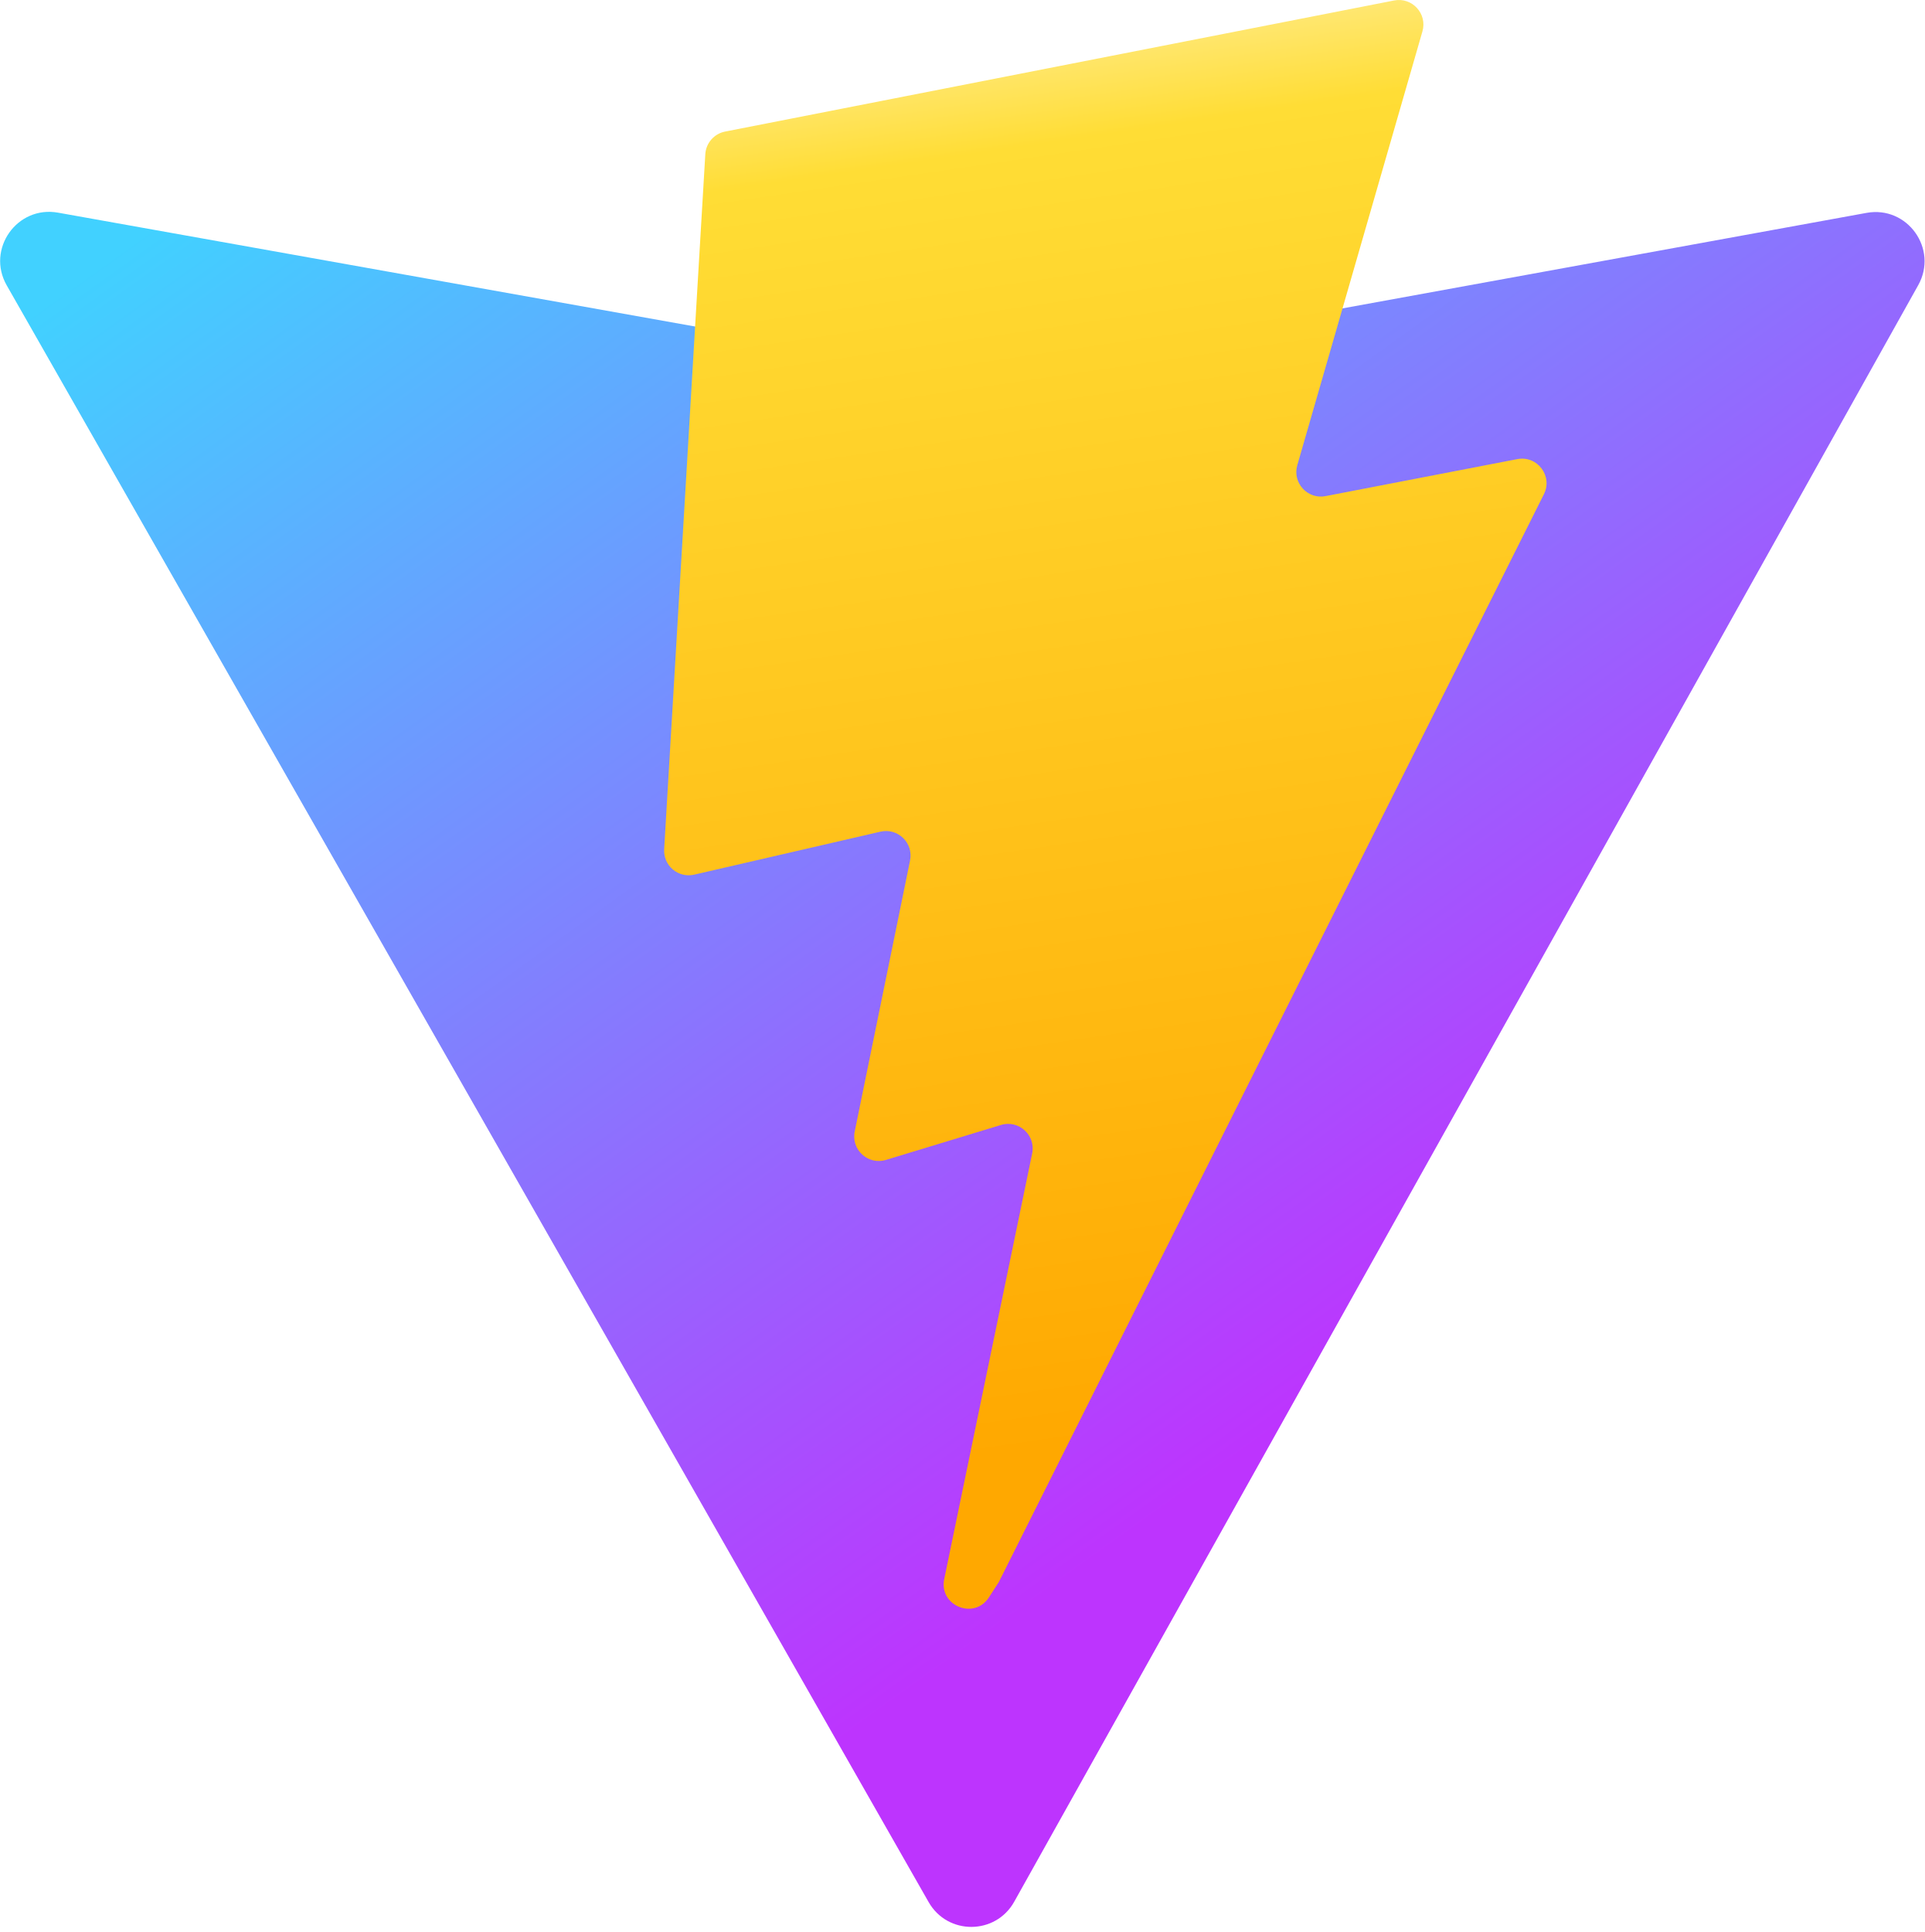
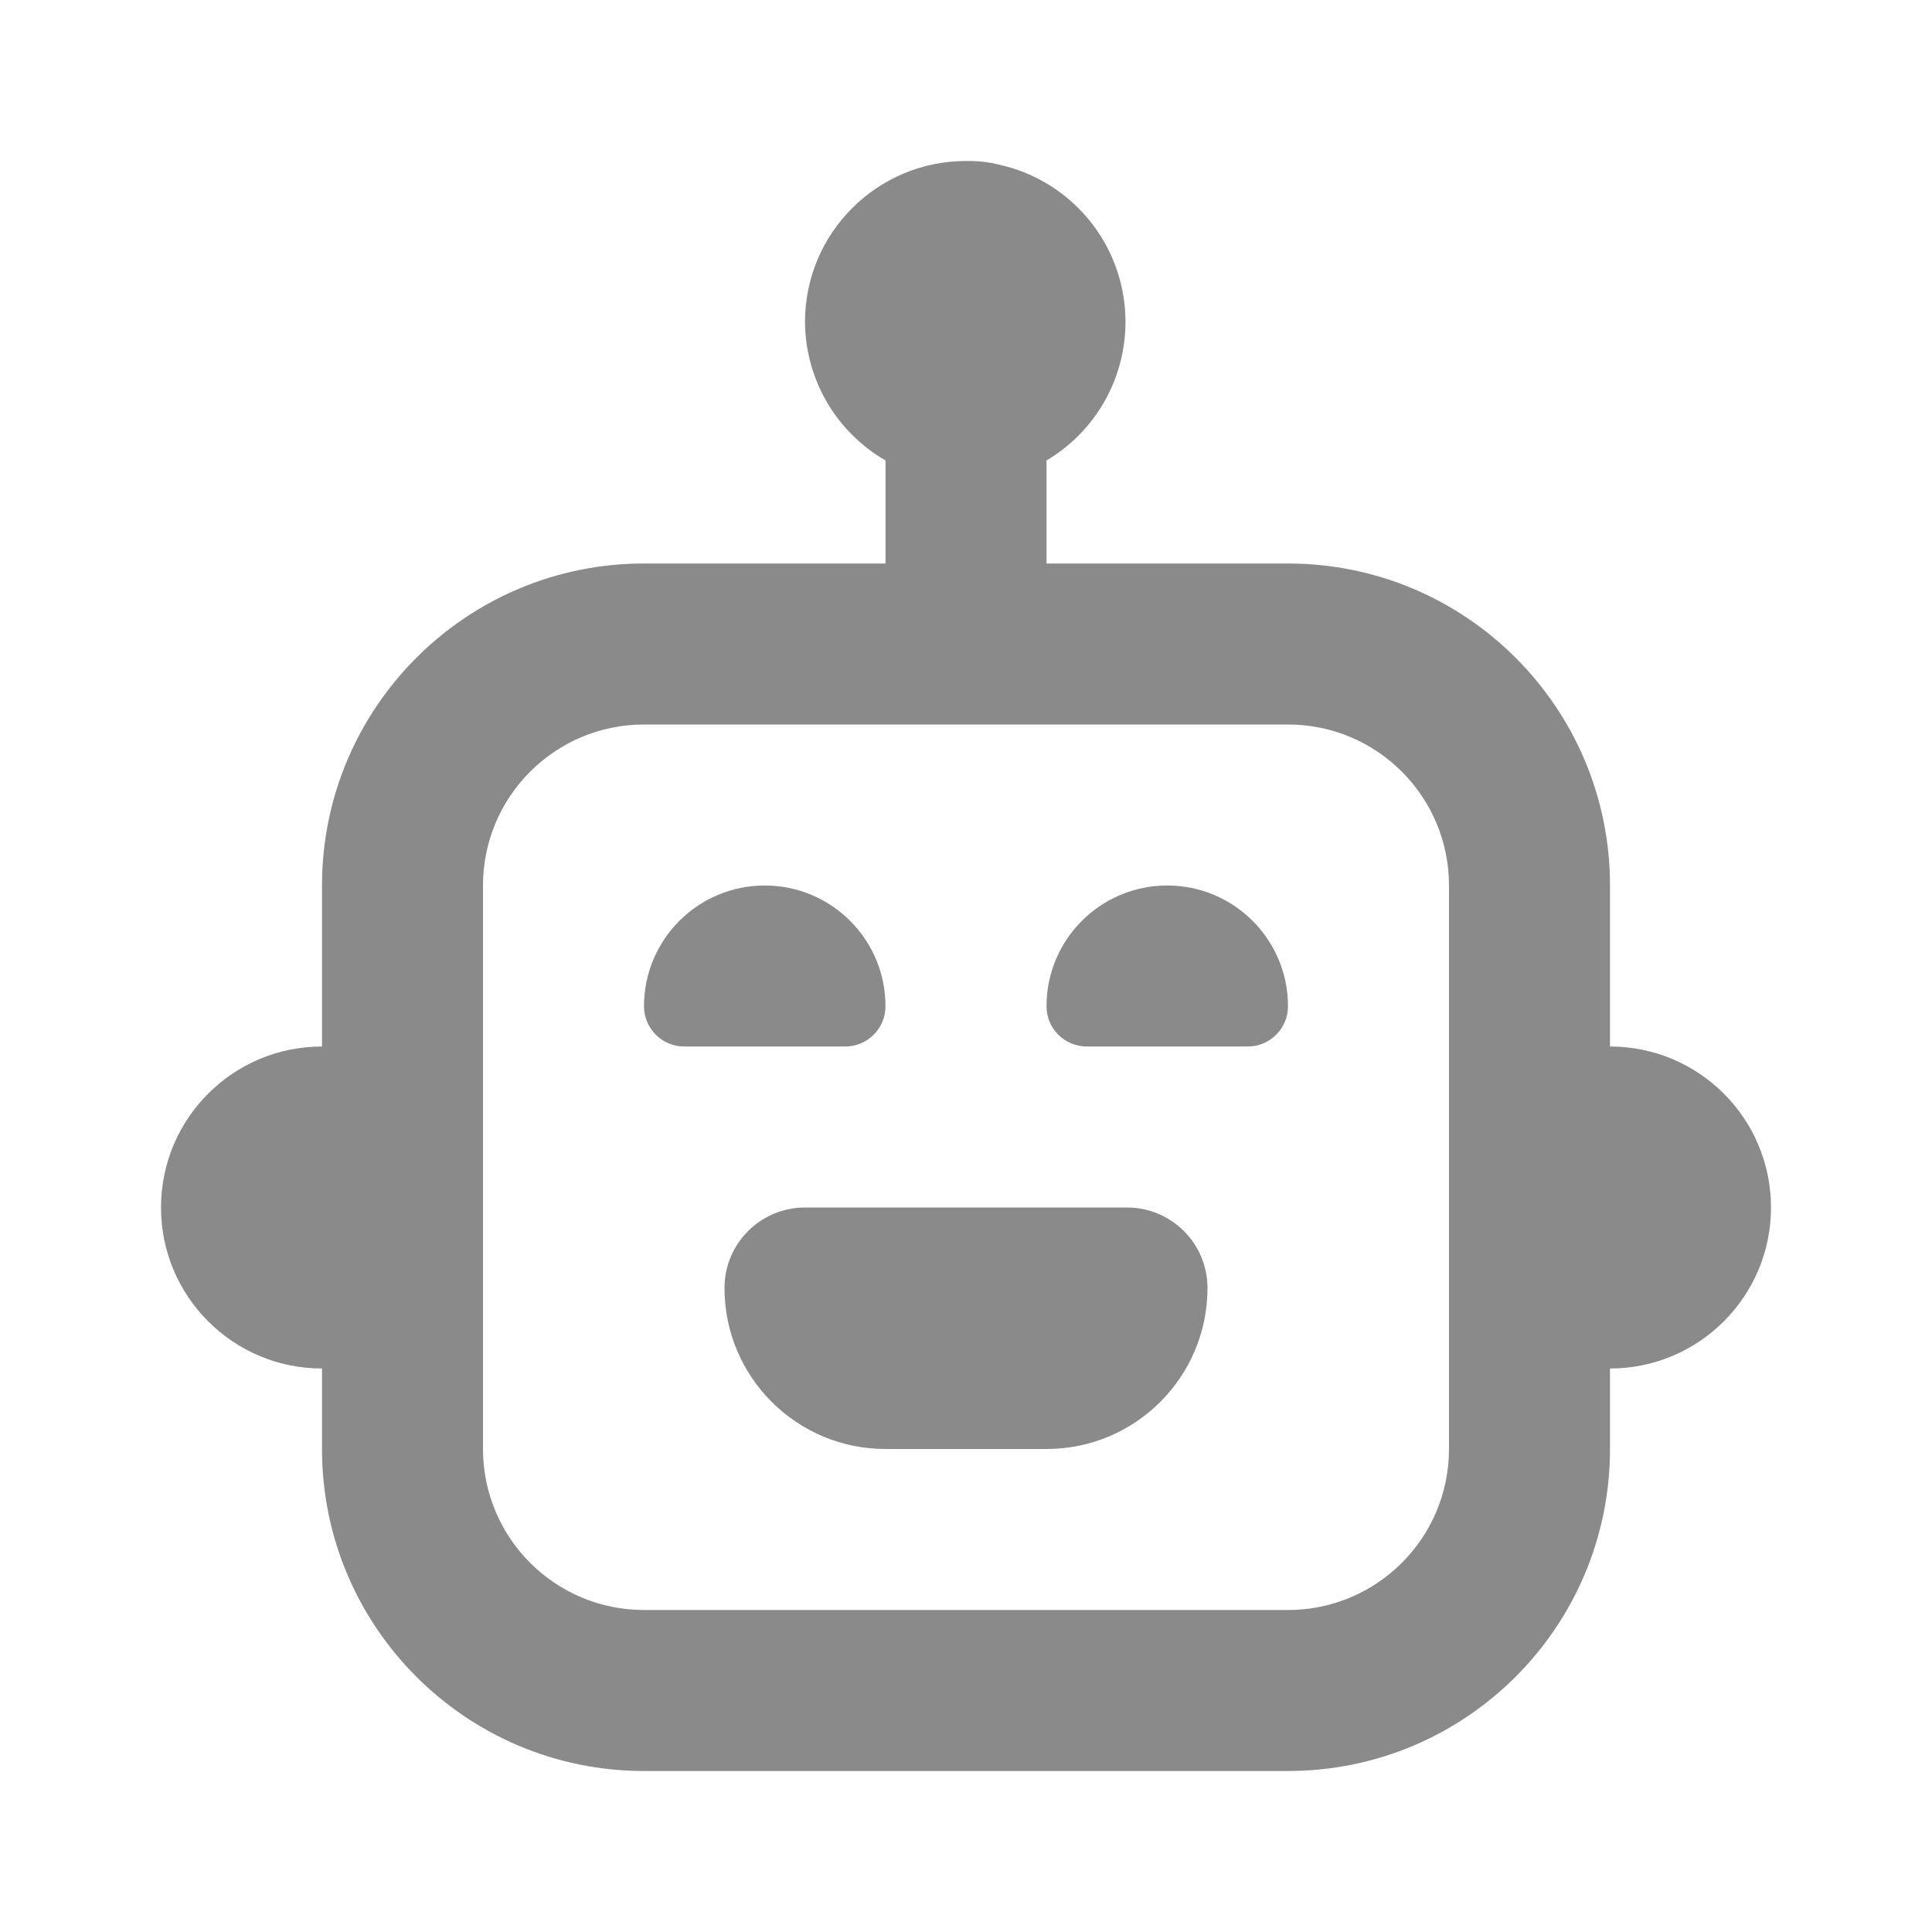
- <svg xmlns="http://www.w3.org/2000/svg" aria-hidden="true" role="img" class="iconify iconify--logos" width="31.88" height="32" preserveAspectRatio="xMidYMid meet" viewBox="0 0 256 257">
-   <defs>
-     <linearGradient id="IconifyId1813088fe1fbc01fb466" x1="-.828%" x2="57.636%" y1="7.652%" y2="78.411%">
-       <stop offset="0%" stop-color="#41D1FF" />
-       <stop offset="100%" stop-color="#BD34FE" />
-     </linearGradient>
-     <linearGradient id="IconifyId1813088fe1fbc01fb467" x1="43.376%" x2="50.316%" y1="2.242%" y2="89.03%">
-       <stop offset="0%" stop-color="#FFEA83" />
-       <stop offset="8.333%" stop-color="#FFDD35" />
-       <stop offset="100%" stop-color="#FFA800" />
-     </linearGradient>
-   </defs>
-   <path fill="url(#IconifyId1813088fe1fbc01fb466)" d="M255.153 37.938L134.897 252.976c-2.483 4.44-8.862 4.466-11.382.048L.875 37.958c-2.746-4.814 1.371-10.646 6.827-9.67l120.385 21.517a6.537 6.537 0 0 0 2.322-.004l117.867-21.483c5.438-.991 9.574 4.796 6.877 9.62Z" />
-   <path fill="url(#IconifyId1813088fe1fbc01fb467)" d="M185.432.063L96.44 17.501a3.268 3.268 0 0 0-2.634 3.014l-5.474 92.456a3.268 3.268 0 0 0 3.997 3.378l24.777-5.718c2.318-.535 4.413 1.507 3.936 3.838l-7.361 36.047c-.495 2.426 1.782 4.5 4.151 3.78l15.304-4.649c2.372-.72 4.652 1.36 4.15 3.788l-11.698 56.621c-.732 3.542 3.979 5.473 5.943 2.437l1.313-2.028l72.516-144.72c1.215-2.423-.88-5.186-3.54-4.672l-25.505 4.922c-2.396.462-4.435-1.77-3.759-4.114l16.646-57.705c.677-2.35-1.37-4.583-3.769-4.113Z" />
+ <svg xmlns="http://www.w3.org/2000/svg" t="1747639213398" class="icon" viewBox="0 0 1024 1024" version="1.1" p-id="1484" width="200" height="200">
+   <path d="M256 469.333a85.333 85.333 0 0 1 85.333-85.333h341.333a85.333 85.333 0 0 1 85.333 85.333v298.667a85.333 85.333 0 0 1-85.333 85.333H341.333a85.333 85.333 0 0 1-85.333-85.333z m256-384a85.333 85.333 0 0 0-85.333 85.333 85.333 85.333 0 0 0 42.667 73.387V298.667H341.333a170.667 170.667 0 0 0-170.667 170.667v85.333a85.333 85.333 0 0 0 0 170.667v42.667a170.667 170.667 0 0 0 170.667 170.667h341.333a170.667 170.667 0 0 0 170.667-170.667v-42.667a85.333 85.333 0 0 0 0-170.667v-85.333a170.667 170.667 0 0 0-170.667-170.667h-128V244.053a85.333 85.333 0 0 0-24.32-156.587A67.413 67.413 0 0 0 512 85.333z m-42.667 448a64 64 0 0 0-128 0 21.333 21.333 0 0 0 21.333 21.333h85.333a21.333 21.333 0 0 0 21.333-21.333z m149.333-64a64 64 0 0 0-64 64 21.333 21.333 0 0 0 21.333 21.333h85.333a21.333 21.333 0 0 0 21.333-21.333 64 64 0 0 0-64-64z m-21.333 170.667h-170.667a42.667 42.667 0 0 0-42.667 42.667 85.333 85.333 0 0 0 85.333 85.333h85.333a85.333 85.333 0 0 0 85.333-85.333 42.667 42.667 0 0 0-42.667-42.667z" p-id="1485" fill="#8a8a8a" />
</svg>
